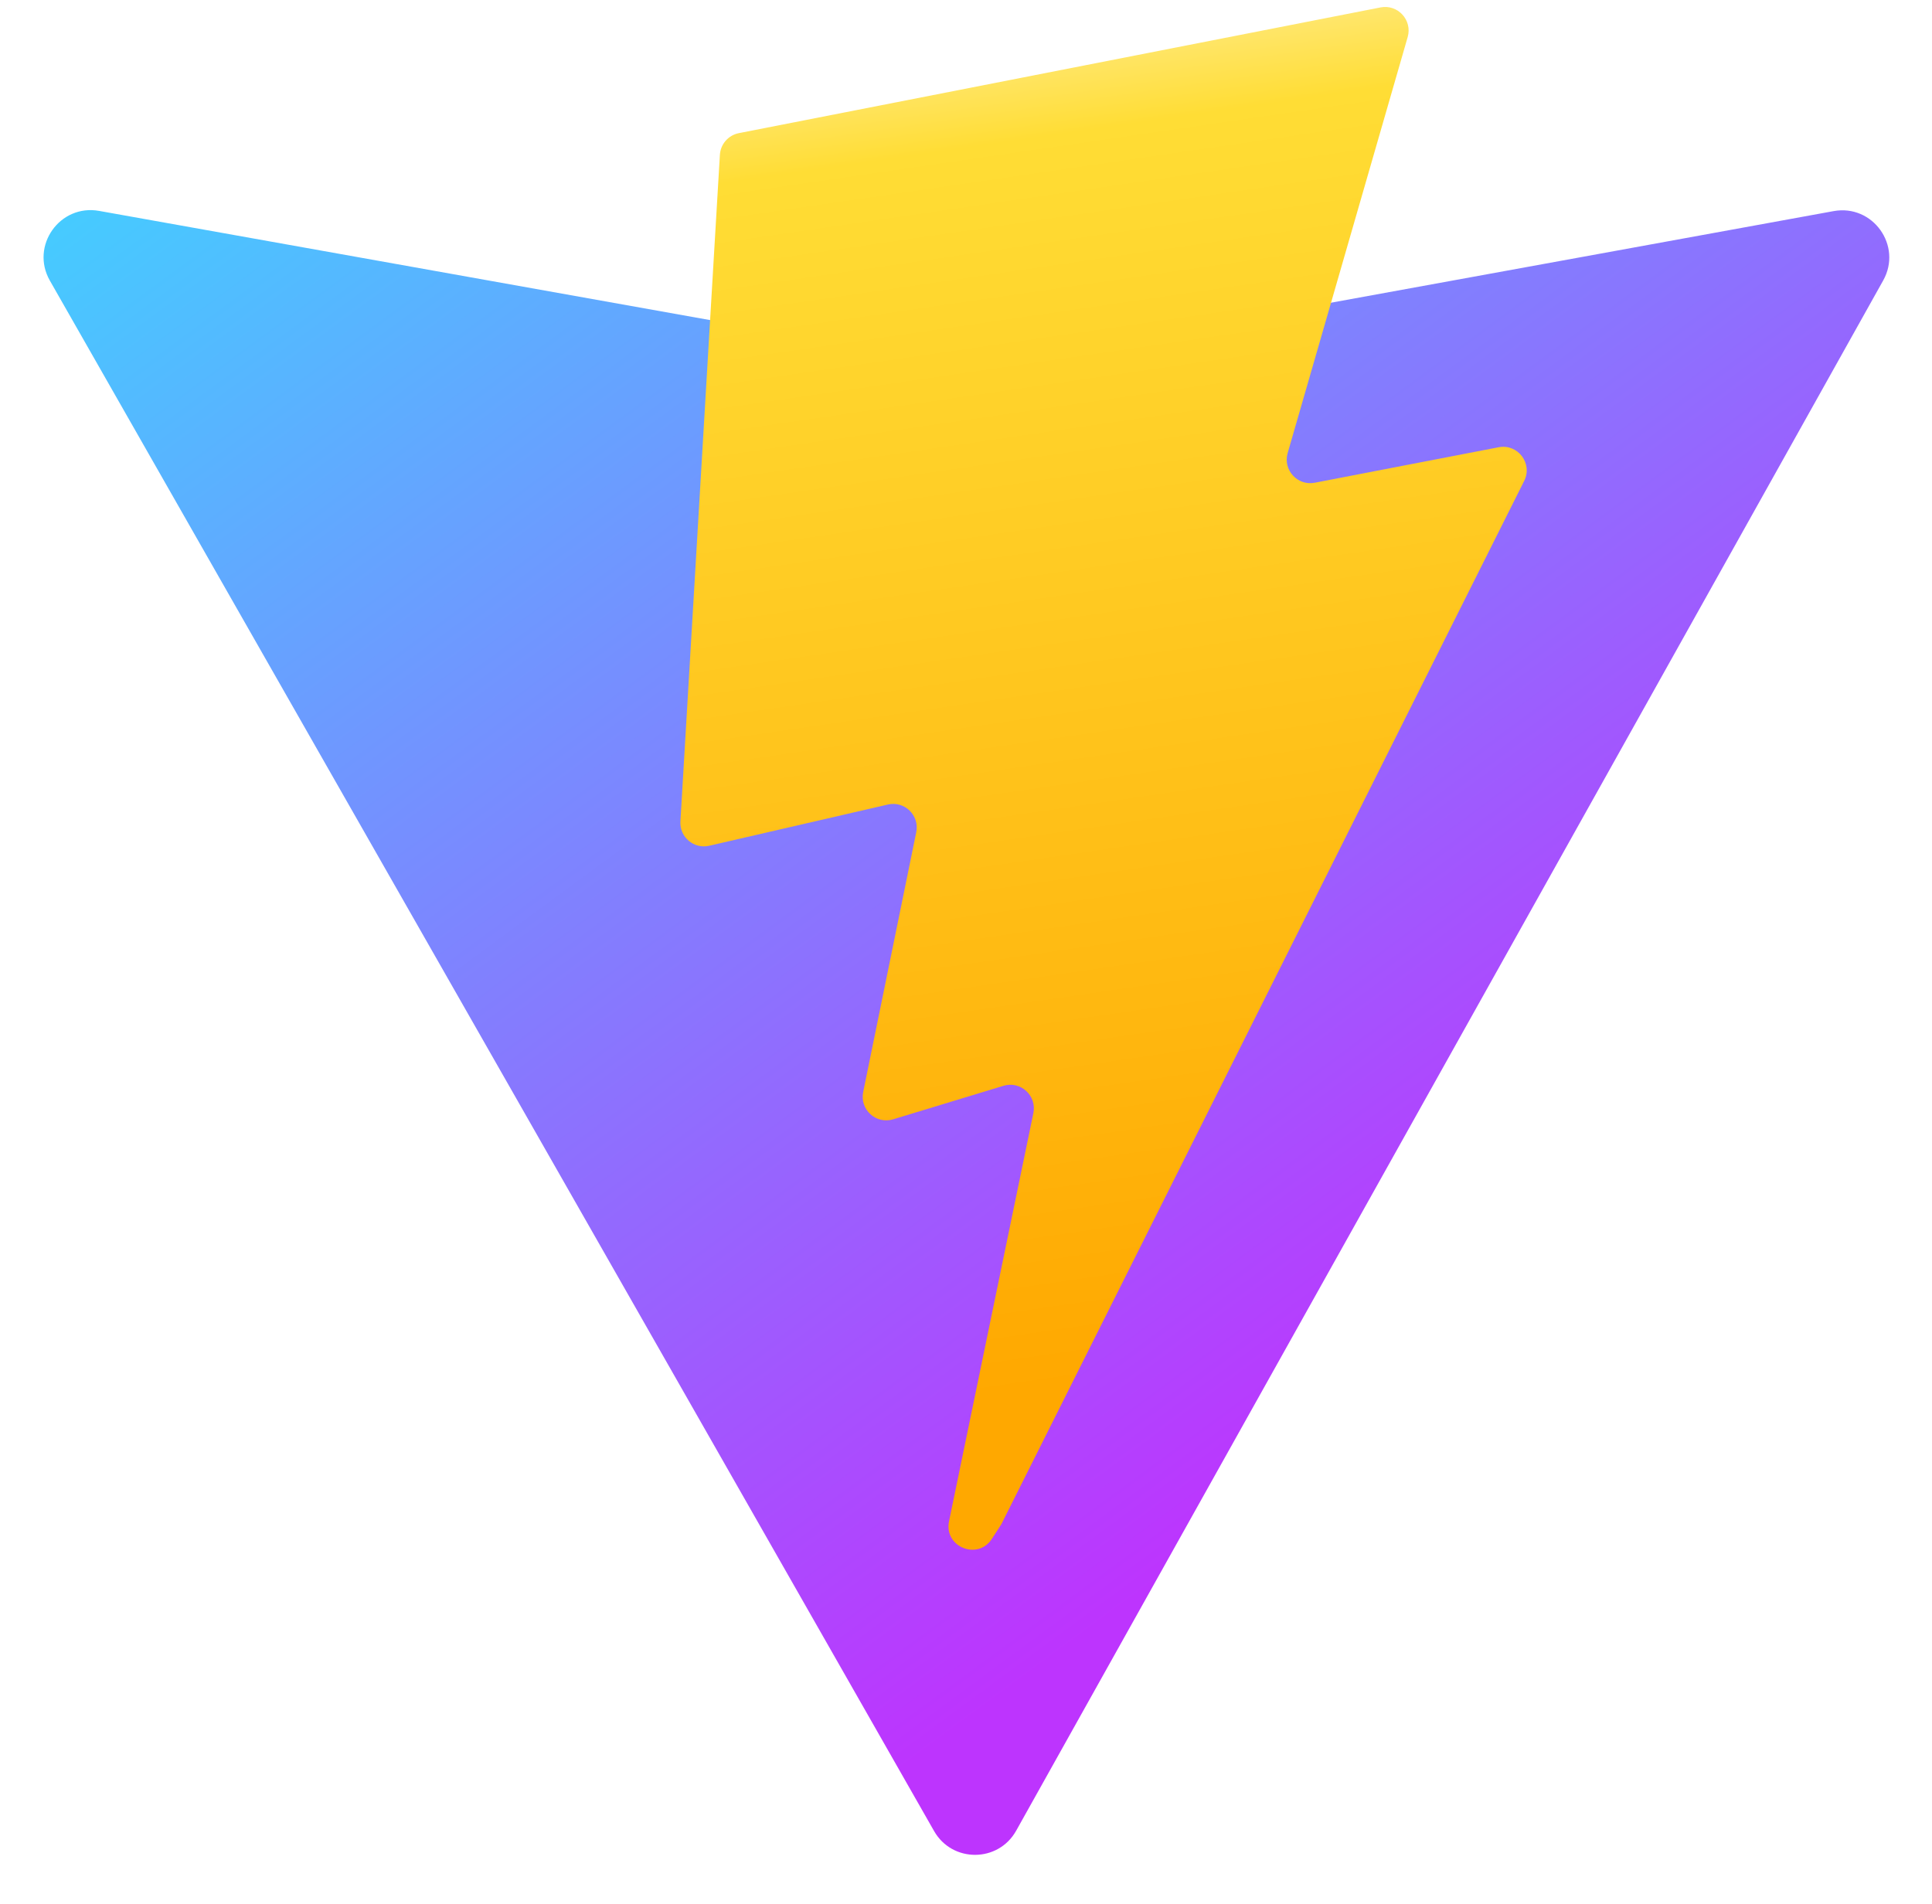
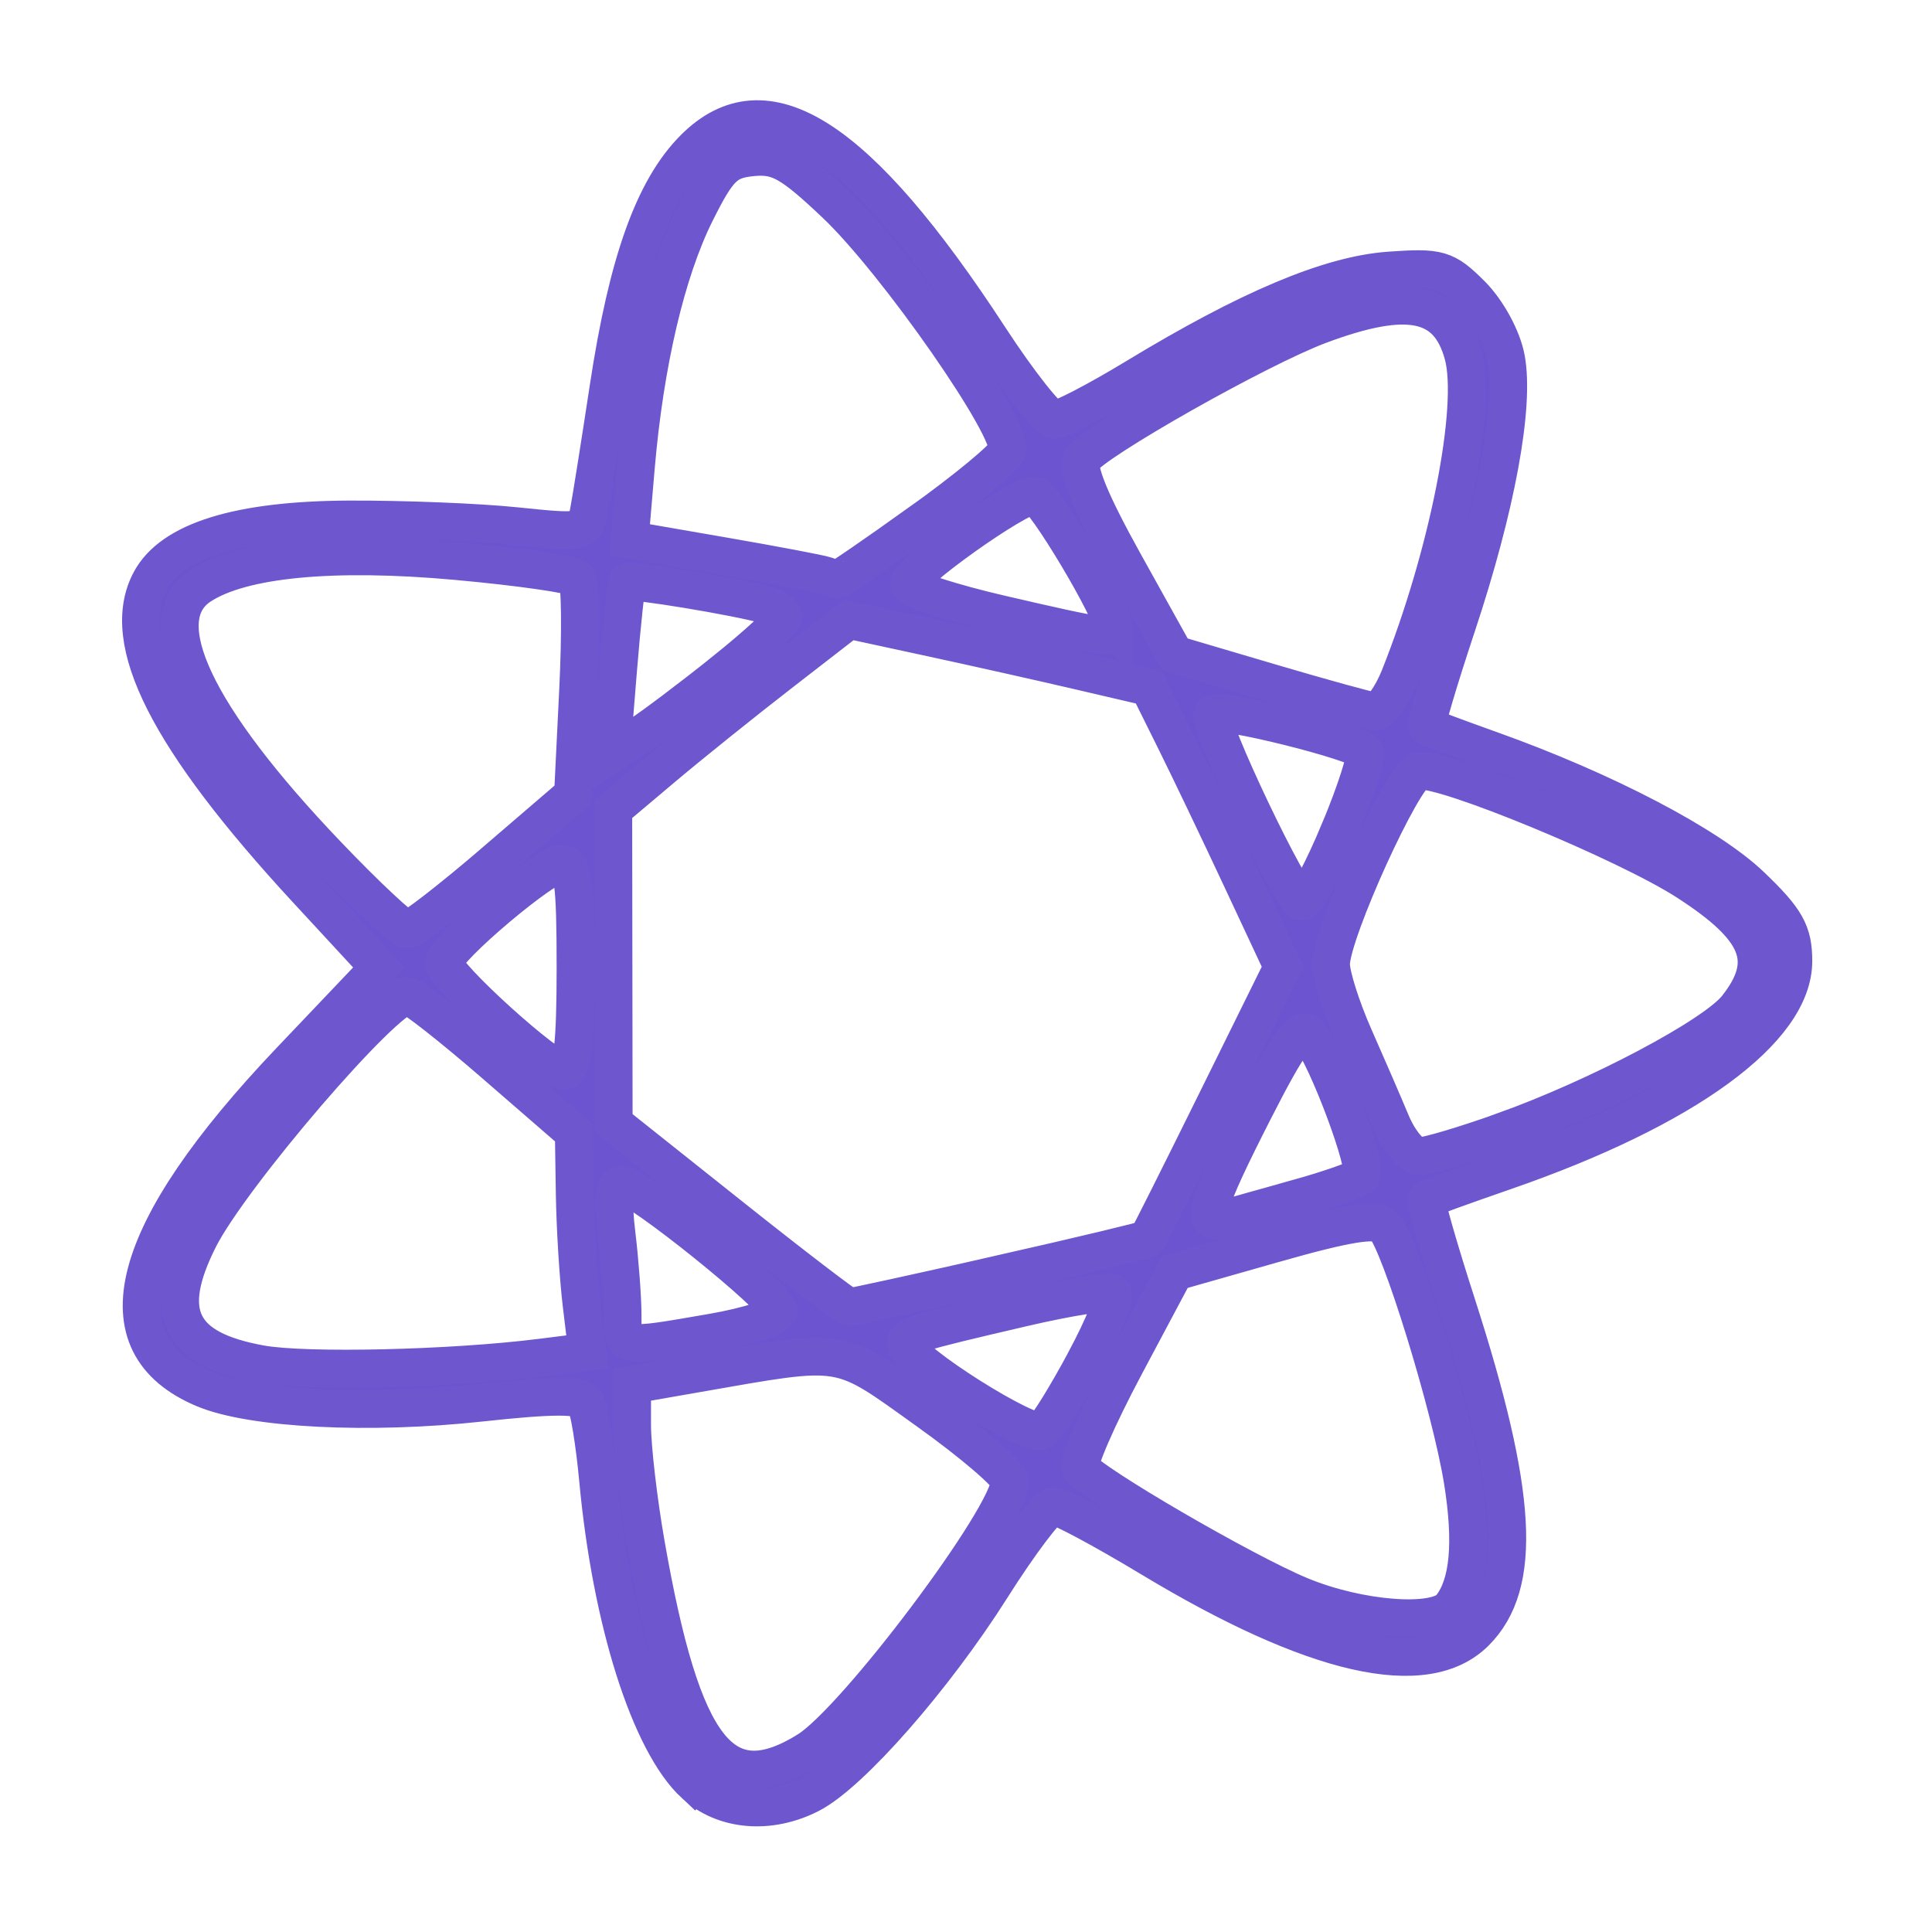
- <svg xmlns="http://www.w3.org/2000/svg" width="410" height="404" viewBox="0 0 410 404" fill="none">
-   <path d="M399.641 59.525L215.643 388.545C211.844 395.338 202.084 395.378 198.228 388.618L10.582 59.556C6.381 52.19 12.68 43.267 21.028 44.759L205.223 77.682C206.398 77.892 207.601 77.89 208.776 77.676L389.119 44.806C397.439 43.289 403.768 52.143 399.641 59.525Z" fill="url(#paint0_linear)" />
-   <path d="M292.965 1.574L156.801 28.255C154.563 28.694 152.906 30.59 152.771 32.866L144.395 174.33C144.198 177.662 147.258 180.248 150.51 179.498L188.42 170.749C191.967 169.931 195.172 173.055 194.443 176.622L183.18 231.775C182.422 235.487 185.907 238.661 189.532 237.56L212.947 230.446C216.577 229.344 220.065 232.527 219.297 236.242L201.398 322.875C200.278 328.294 207.486 331.249 210.492 326.603L212.5 323.5L323.454 102.072C325.312 98.365 322.108 94.137 318.036 94.923L279.014 102.454C275.347 103.161 272.227 99.746 273.262 96.158L298.731 7.867C299.767 4.273 296.636 0.855 292.965 1.574Z" fill="url(#paint1_linear)" />
-   <defs>
-     <linearGradient id="paint0_linear" x1="6" y1="33" x2="235" y2="344" gradientUnits="userSpaceOnUse">
-       <stop stop-color="#41D1FF" />
-       <stop offset="1" stop-color="#BD34FE" />
-     </linearGradient>
-     <linearGradient id="paint1_linear" x1="194.651" y1="8.818" x2="236.076" y2="292.989" gradientUnits="userSpaceOnUse">
-       <stop stop-color="#FFEA83" />
-       <stop offset="0.083" stop-color="#FFDD35" />
-       <stop offset="1" stop-color="#FFA800" />
-     </linearGradient>
-   </defs>
+ <svg xmlns="http://www.w3.org/2000/svg" width="54.146mm" height="54.146mm" viewBox="0 0 54.146 54.146" version="1.1" id="svg5">
+   <path style="opacity:1;fill:#6c54d1;fill-opacity:1;stroke:#6e56cf;stroke-width:1.058;stroke-miterlimit:4;stroke-dasharray:none;stroke-opacity:1" d="M 19.468,50.006 C 18.209,48.839 17.129,45.434 16.76,41.462 c -0.095,-1.026 -0.255,-1.997 -0.354,-2.158 -0.132,-0.213 -0.927,-0.211 -2.941,0.009 -3.112,0.34 -6.389,0.175 -7.739,-0.388 -2.983,-1.246 -2.16,-4.386 2.409,-9.192 L 10.621,27.119 8.602,24.934 c -3.899,-4.221 -5.29,-6.965 -4.386,-8.654 0.603,-1.127 2.483,-1.709 5.564,-1.722 1.528,-0.006 3.639,0.078 4.691,0.188 1.848,0.193 1.917,0.179 2.029,-0.397 0.064,-0.328 0.313,-1.895 0.554,-3.483 0.534,-3.522 1.267,-5.569 2.399,-6.705 2.005,-2.011 4.582,-0.363 8.267,5.285 0.828,1.27 1.651,2.312 1.828,2.315 0.177,0.004 1.199,-0.527 2.273,-1.178 3.168,-1.923 5.435,-2.88 7.114,-3.001 1.397,-0.101 1.577,-0.048 2.3,0.675 0.448,0.448 0.866,1.214 0.973,1.786 0.25,1.334 -0.27,4.154 -1.384,7.508 -0.501,1.508 -0.874,2.768 -0.83,2.8 0.044,0.032 0.855,0.335 1.801,0.673 3.171,1.133 6.081,2.654 7.282,3.805 0.981,0.94 1.184,1.301 1.184,2.105 0,1.931 -3.026,4.137 -8.07,5.885 -1.164,0.403 -2.156,0.762 -2.204,0.797 -0.048,0.035 0.329,1.354 0.838,2.932 1.713,5.312 1.858,7.859 0.523,9.194 -1.396,1.396 -4.518,0.685 -9.086,-2.069 -1.35,-0.814 -2.585,-1.474 -2.745,-1.467 -0.16,0.007 -0.939,1.037 -1.731,2.289 -1.6,2.529 -3.941,5.198 -5.071,5.783 -1.142,0.59 -2.431,0.482 -3.246,-0.273 z m 3.167,-0.947 c 1.347,-0.832 5.665,-6.581 5.665,-7.541 0,-0.182 -1.034,-1.07 -2.299,-1.974 -2.557,-1.829 -2.272,-1.783 -6.499,-1.046 l -1.786,0.312 v 1.129 c 0,0.621 0.175,2.127 0.389,3.346 1.017,5.798 2.152,7.244 4.53,5.775 z m 18.031,-4.02 c 0.498,-0.632 0.607,-1.796 0.329,-3.531 -0.33,-2.065 -1.768,-6.728 -2.204,-7.148 -0.225,-0.217 -1.036,-0.087 -3.086,0.497 l -2.78,0.791 -1.396,2.623 c -0.768,1.442 -1.329,2.731 -1.247,2.863 0.256,0.414 4.564,2.922 6.156,3.583 1.651,0.686 3.812,0.851 4.228,0.323 z M 30.416,38.132 c 0.506,-0.947 0.85,-1.791 0.764,-1.876 -0.086,-0.085 -1.215,0.091 -2.51,0.393 -3.079,0.717 -3.281,0.78 -3.281,1.034 0,0.43 3.524,2.655 3.818,2.411 0.159,-0.132 0.703,-1.014 1.209,-1.961 z m -15.247,-0.085 1.289,-0.162 -0.162,-1.351 c -0.089,-0.743 -0.174,-2.125 -0.189,-3.07 l -0.027,-1.72 -2.211,-1.918 c -1.216,-1.055 -2.317,-1.918 -2.447,-1.918 -0.624,0 -4.961,5.048 -5.845,6.802 -1.055,2.095 -0.558,3.107 1.729,3.52 1.264,0.229 5.351,0.134 7.863,-0.183 z m 4.796,-0.703 c 1.019,-0.176 1.852,-0.449 1.852,-0.606 0,-0.347 -3.968,-3.539 -4.398,-3.539 -0.213,0 -0.255,0.419 -0.139,1.389 0.092,0.764 0.168,1.776 0.169,2.249 0.003,0.969 -0.07,0.954 2.516,0.507 z m 8.047,-1.633 c 2.243,-0.508 4.107,-0.954 4.142,-0.99 0.035,-0.037 0.903,-1.767 1.929,-3.844 l 1.865,-3.777 -1.141,-2.44 c -0.627,-1.342 -1.471,-3.107 -1.876,-3.922 l -0.735,-1.481 -1.883,-0.439 C 29.279,18.576 27.388,18.152 26.112,17.876 L 23.792,17.374 21.879,18.856 c -1.052,0.815 -2.538,2.009 -3.302,2.653 l -1.389,1.171 0.006,4.4 0.006,4.4 3.235,2.574 c 1.779,1.416 3.294,2.576 3.367,2.578 0.073,0.002 1.968,-0.412 4.211,-0.92 z m 8.357,-2.13 c 0.873,-0.243 1.678,-0.524 1.788,-0.626 0.208,-0.191 -0.958,-3.323 -1.469,-3.947 -0.225,-0.275 -0.57,0.197 -1.548,2.117 -1.383,2.717 -1.524,3.238 -0.822,3.033 0.255,-0.074 1.177,-0.334 2.051,-0.576 z m 5.739,-1.867 c 2.685,-0.959 5.947,-2.686 6.571,-3.479 1.019,-1.295 0.663,-2.195 -1.396,-3.525 -1.707,-1.103 -6.871,-3.235 -7.517,-3.103 -0.437,0.089 -2.446,4.502 -2.462,5.407 -0.005,0.309 0.285,1.228 0.645,2.042 0.36,0.814 0.83,1.9 1.045,2.414 0.215,0.514 0.568,0.935 0.785,0.935 0.217,0 1.265,-0.311 2.329,-0.69 z M 16.129,27.113 c 0,-2.401 -0.069,-2.91 -0.394,-2.91 -0.443,0 -3.255,2.371 -3.289,2.772 -0.029,0.343 2.927,3.021 3.352,3.036 0.245,0.009 0.331,-0.74 0.331,-2.898 z m -2.274,-2.951 2.203,-1.892 0.144,-2.936 c 0.079,-1.615 0.063,-3.022 -0.036,-3.127 -0.099,-0.105 -1.607,-0.321 -3.35,-0.48 -3.477,-0.317 -6.042,-0.072 -7.201,0.688 -1.438,0.942 -0.158,3.658 3.553,7.542 1.102,1.154 2.112,2.098 2.245,2.098 0.132,0 1.231,-0.852 2.443,-1.892 z m 23.691,-0.894 c 0.456,-1.096 0.771,-2.086 0.7,-2.201 -0.169,-0.273 -4.069,-1.244 -4.254,-1.059 -0.192,0.192 2.219,5.252 2.501,5.252 0.123,0 0.596,-0.896 1.052,-1.992 z M 20.296,18.816 c 0.91,-0.728 1.654,-1.413 1.654,-1.522 0,-0.11 -0.208,-0.261 -0.463,-0.336 -0.779,-0.229 -3.821,-0.732 -3.898,-0.643 -0.04,0.046 -0.159,1.146 -0.265,2.447 l -0.192,2.364 0.755,-0.493 c 0.415,-0.271 1.5,-1.088 2.409,-1.816 z m 18.925,0.161 c 1.362,-3.413 2.182,-7.562 1.786,-9.032 -0.41,-1.523 -1.552,-1.758 -4.033,-0.83 -1.695,0.634 -6.333,3.258 -6.652,3.762 -0.154,0.244 0.233,1.194 1.189,2.913 l 1.418,2.55 2.646,0.782 c 1.455,0.43 2.782,0.796 2.948,0.814 0.166,0.018 0.48,-0.414 0.698,-0.959 z m -8.011,-1.354 c 0,-0.457 -1.958,-3.739 -2.231,-3.739 -0.47,0 -3.597,2.228 -3.507,2.498 0.046,0.139 1.207,0.513 2.58,0.831 2.948,0.683 3.157,0.71 3.157,0.409 z m -5.405,-2.989 c 1.254,-0.897 2.345,-1.798 2.423,-2.003 0.208,-0.542 -3.101,-5.297 -4.814,-6.917 -1.241,-1.174 -1.601,-1.376 -2.326,-1.306 -0.746,0.072 -0.953,0.272 -1.586,1.538 -0.827,1.653 -1.432,4.229 -1.683,7.172 l -0.172,2.013 2.615,0.453 c 1.438,0.249 2.734,0.495 2.879,0.546 0.146,0.051 0.291,0.102 0.324,0.113 0.033,0.011 1.086,-0.713 2.34,-1.61 z" id="path1834" />
+   <defs id="defs52393" />
</svg>
